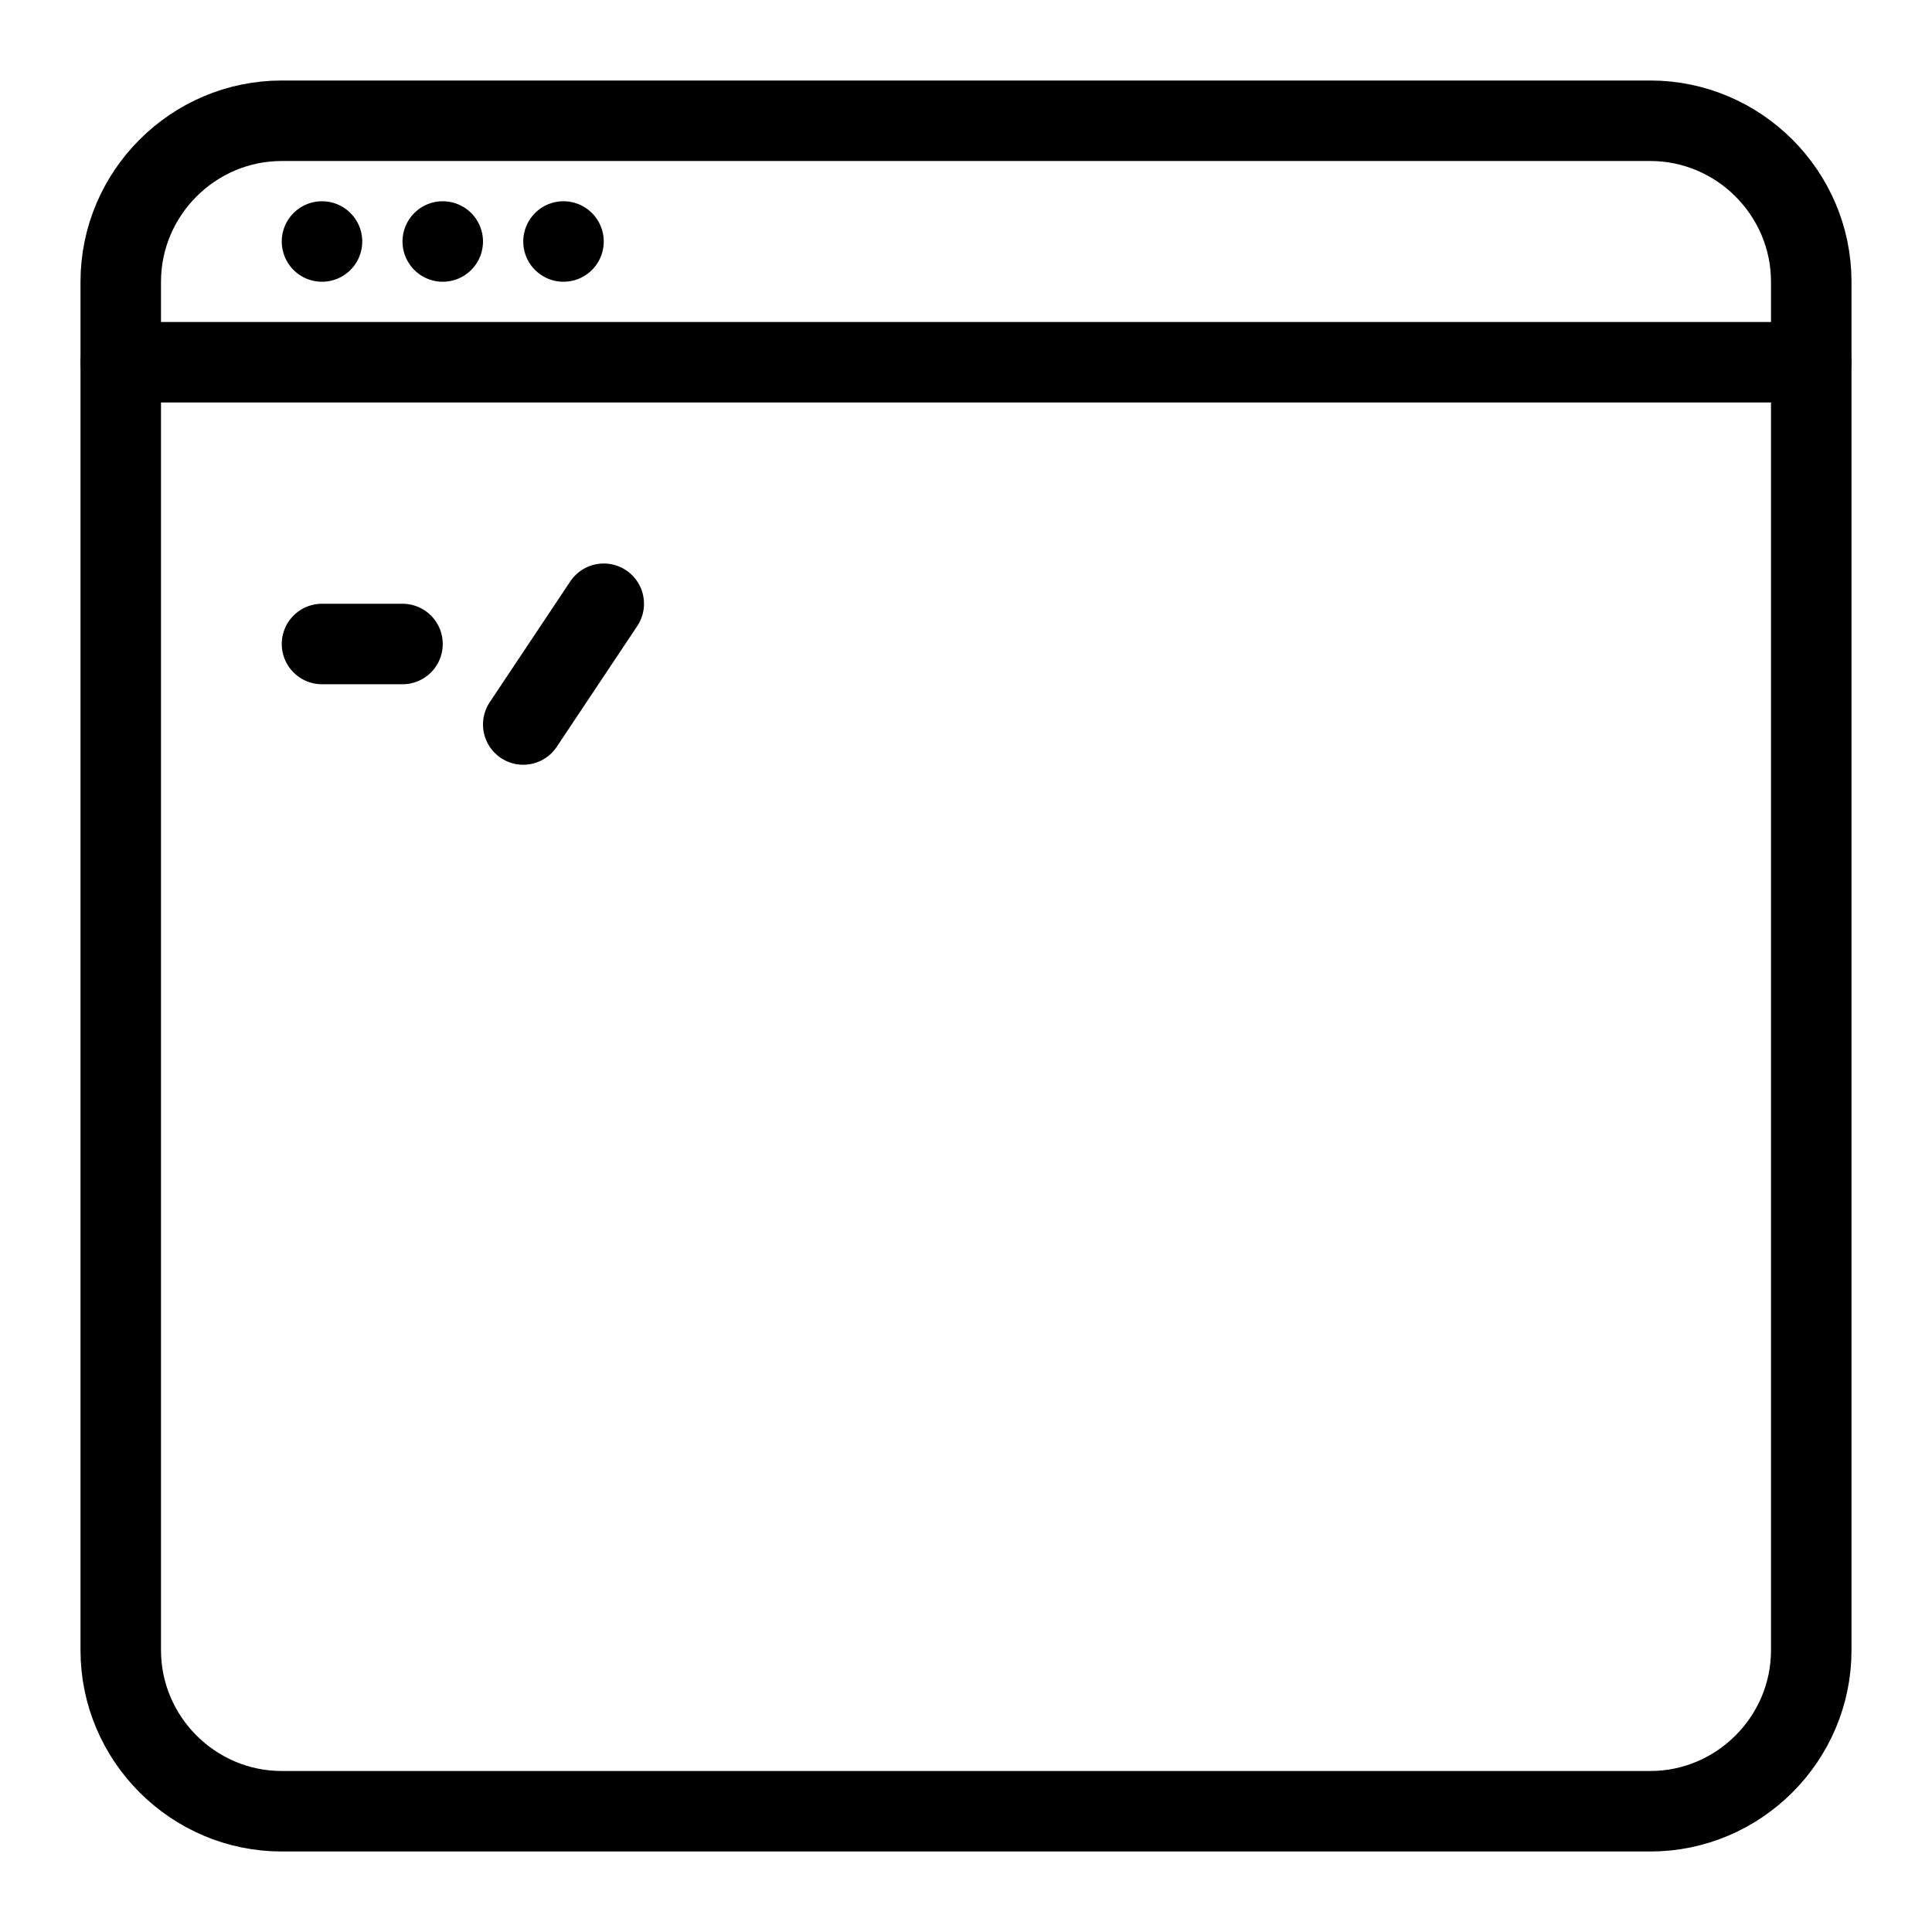
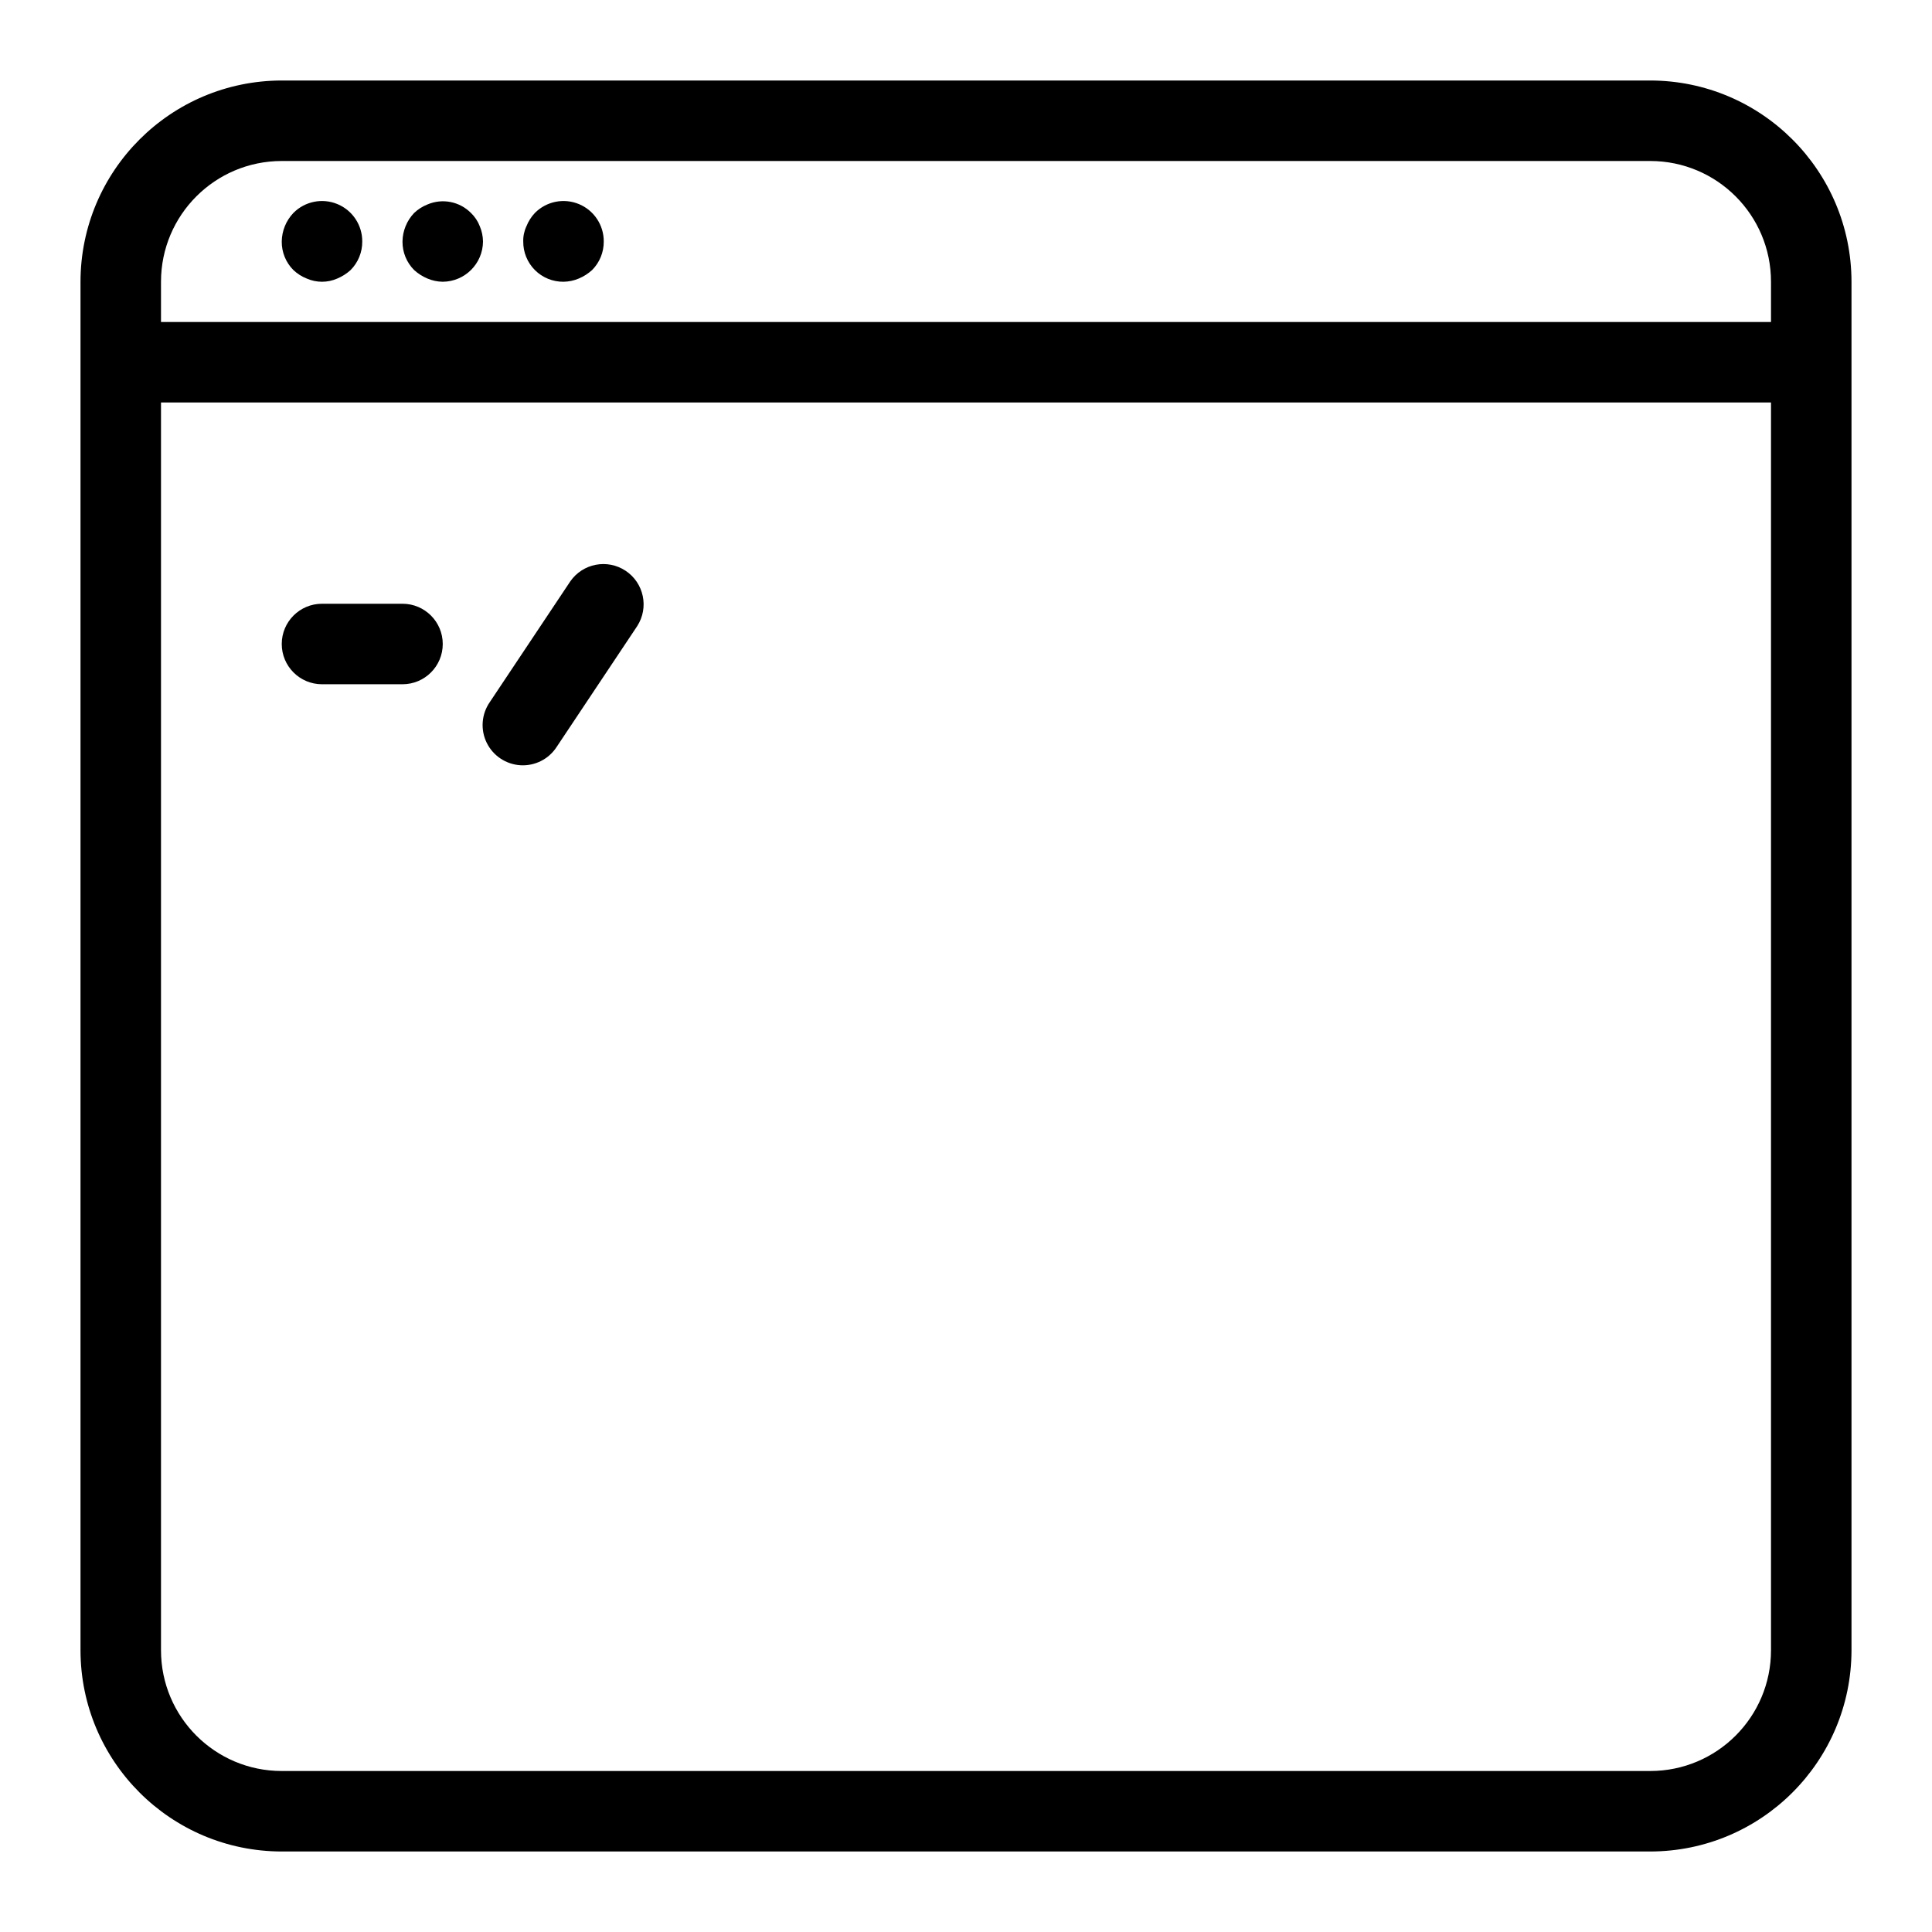
- <svg xmlns="http://www.w3.org/2000/svg" version="1.1" x="0px" y="0px" viewBox="0 0 48 48" enable-background="new 0 0 48 48" xml:space="preserve">
-   <g id="Layer_1">
- </g>
-   <g id="medium-box">
- </g>
-   <g id="minuse">
- </g>
-   <g id="timer">
- </g>
-   <g id="drawer-2">
- </g>
-   <g id="trash-box">
- </g>
-   <g id="book-label">
- </g>
-   <g id="folder-label">
- </g>
-   <g id="page-back">
- </g>
-   <g id="close-page_1_">
- </g>
-   <g id="pages">
- </g>
-   <g id="list">
- </g>
-   <g id="wave">
- </g>
-   <g id="close-page">
- </g>
-   <g id="add-page">
- </g>
+ <svg xmlns="http://www.w3.org/2000/svg" viewBox="0 0 48 48">
  <g id="code">
-     <path fill="none" stroke="#000000" stroke-width="2" stroke-linecap="round" stroke-linejoin="round" stroke-miterlimit="10" d="   M41,45H7c-2.2,0-4-1.8-4-4V7c0-2.2,1.8-4,4-4h34c2.2,0,4,1.8,4,4v34C45,43.2,43.2,45,41,45z" />
-     <line fill="none" stroke="#000000" stroke-width="2" stroke-linecap="round" stroke-linejoin="round" stroke-miterlimit="10" x1="3" y1="9" x2="45" y2="9" />
-     <line fill="none" stroke="#000000" stroke-width="2" stroke-linecap="round" stroke-linejoin="round" stroke-miterlimit="10" x1="8" y1="6" x2="8" y2="6" />
-     <line fill="none" stroke="#000000" stroke-width="2" stroke-linecap="round" stroke-linejoin="round" stroke-miterlimit="10" x1="11" y1="6" x2="11" y2="6" />
-     <line fill="none" stroke="#000000" stroke-width="2" stroke-linecap="round" stroke-linejoin="round" stroke-miterlimit="10" x1="14" y1="6" x2="14" y2="6" />
-     <line fill="none" stroke="#000000" stroke-width="2" stroke-linecap="round" stroke-linejoin="round" stroke-miterlimit="10" x1="8" y1="16" x2="10" y2="16" />
-     <line fill="none" stroke="#000000" stroke-width="2" stroke-linecap="round" stroke-linejoin="round" stroke-miterlimit="10" x1="15" y1="15" x2="13" y2="18" />
+     <g>
+       <path d="M41,2H7A5.006,5.006,0,0,0,2,7V41a5.006,5.006,0,0,0,5,5H41a5.006,5.006,0,0,0,5-5V7A5.006,5.006,0,0,0,41,2ZM7,4H41a3,3,0,0,1,3,3V8H4V7A3,3,0,0,1,7,4ZM41,44H7a3,3,0,0,1-3-3V10H44V41A3,3,0,0,1,41,44Z" />
+       <path d="M7.62,6.92a.941.941,0,0,0,.76,0,1.161,1.161,0,0,0,.33-.21A.993.993,0,0,0,9,6a1,1,0,0,0-1.71-.71A1.048,1.048,0,0,0,7,6a.989.989,0,0,0,.29.71A1.029,1.029,0,0,0,7.62,6.92Z" />
+       <path d="M10.62,6.92A1,1,0,0,0,11,7a1.007,1.007,0,0,0,1-1,1,1,0,0,0-.08-.38.911.911,0,0,0-.22-.33.979.979,0,0,0-1.08-.21,1.029,1.029,0,0,0-.33.21A1.048,1.048,0,0,0,10,6a.989.989,0,0,0,.29.71A1.147,1.147,0,0,0,10.62,6.92Z" />
+       <path d="M14,7a1,1,0,0,0,.38-.08,1.161,1.161,0,0,0,.33-.21A.993.993,0,0,0,15,6a1,1,0,0,0-1.71-.71,1.029,1.029,0,0,0-.21.33A.832.832,0,0,0,13,6a.99.99,0,0,0,1,1Z" />
+       <path d="M10,15H8a1,1,0,0,0,0,2h2a1,1,0,0,0,0-2Z" />
+       <path d="M14.168,14.445l-2,3a1,1,0,1,0,1.664,1.109l2-3a1,1,0,0,0-1.664-1.109Z" />
+     </g>
  </g>
-   <g id="shift-mode">
- </g>
-   <g id="bookmarks_1_">
- </g>
-   <g id="bookmarks">
- </g>
-   <g id="open-pages">
- </g>
-   <g id="note">
- </g>
-   <g id="locater">
- </g>
-   <g id="navigater">
- </g>
-   <g id="alarm">
- </g>
-   <g id="clock">
- </g>
-   <g id="time-3">
- </g>
-   <g id="time-1">
- </g>
-   <g id="time">
- </g>
-   <g id="downloads">
- </g>
-   <g id="uploads">
- </g>
-   <g id="drawer-1">
- </g>
-   <g id="mail_drawer">
- </g>
-   <g id="drawer">
- </g>
-   <g id="mail_1_">
- </g>
-   <g id="mail-open">
- </g>
-   <g id="open">
- </g>
-   <g id="card">
- </g>
-   <g id="mails">
- </g>
-   <g id="mail">
- </g>
-   <g id="drag-l-t">
- </g>
-   <g id="comment">
- </g>
-   <g id="folder">
- </g>
-   <g id="trash">
- </g>
-   <g id="report-flag">
- </g>
-   <g id="setting-roll">
- </g>
-   <g id="spects">
- </g>
-   <g id="search_1_">
- </g>
-   <g id="game-2">
- </g>
-   <g id="game">
- </g>
-   <g id="unloack">
- </g>
-   <g id="loack">
- </g>
-   <g id="settings-ui">
- </g>
-   <g id="abacuse">
- </g>
-   <g id="browser-check-box">
- </g>
-   <g id="browser-reload">
- </g>
-   <g id="browser-check">
- </g>
-   <g id="browser-close">
- </g>
-   <g id="browser-inus">
- </g>
-   <g id="browser-add">
- </g>
-   <g id="flowtting">
- </g>
-   <g id="drag">
- </g>
-   <g id="popup">
- </g>
-   <g id="latter">
- </g>
-   <g id="details">
- </g>
-   <g id="blocks">
- </g>
-   <g id="locate">
- </g>
-   <g id="parabolla">
- </g>
-   <g id="check-box">
- </g>
-   <g id="slide-nav">
- </g>
-   <g id="share">
- </g>
-   <g id="profile">
- </g>
-   <g id="settings">
- </g>
-   <g id="expand">
- </g>
-   <g id="image">
- </g>
-   <g id="pause">
- </g>
-   <g id="player">
- </g>
-   <g id="imager">
- </g>
-   <g id="slider">
- </g>
-   <g id="slide-count">
- </g>
-   <g id="progress-bar">
- </g>
-   <g id="graph">
- </g>
-   <g id="statistics">
- </g>
-   <g id="cloud-reload">
- </g>
-   <g id="cloud-down">
- </g>
-   <g id="cloud-up">
- </g>
-   <g id="cloud">
- </g>
-   <g id="masonary">
- </g>
-   <g id="column">
- </g>
-   <g id="grid-block">
- </g>
-   <g id="horizontal">
- </g>
-   <g id="_x35_-column">
- </g>
-   <g id="_x31_-column">
- </g>
-   <g id="_x33_-column">
- </g>
-   <g id="sidebar_1_">
- </g>
-   <g id="favorite">
- </g>
-   <g id="load">
- </g>
-   <g id="search-list">
- </g>
-   <g id="search">
- </g>
-   <g id="browser_1_">
- </g>
-   <g id="change-mode">
- </g>
-   <g id="tick">
- </g>
</svg>
